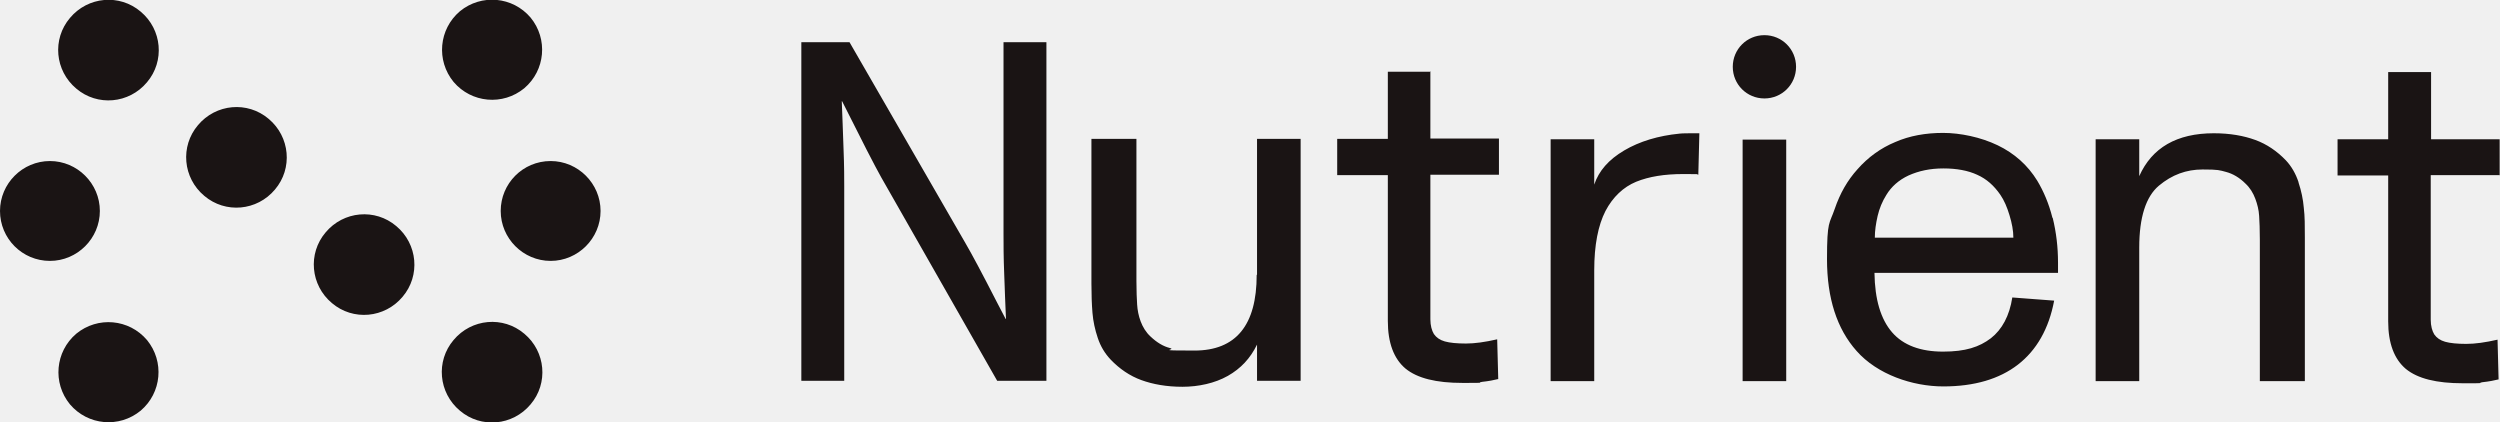
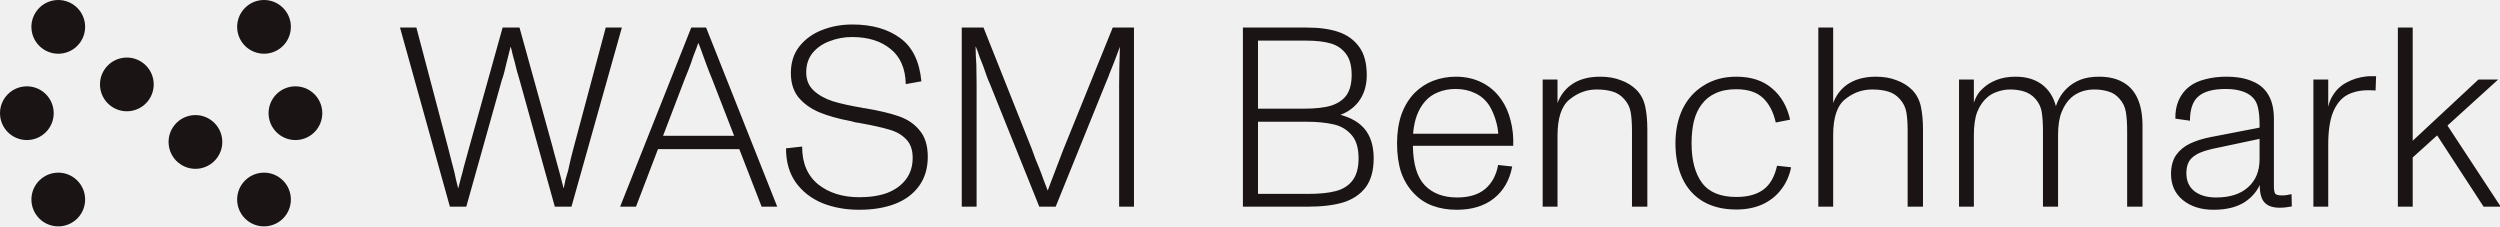
- <svg xmlns="http://www.w3.org/2000/svg" id="Layer_1" data-name="Layer 1" width="711" height="120" version="1.1" viewBox="0 0 711 120">
+ <svg xmlns="http://www.w3.org/2000/svg" width="254" height="23" viewBox="0 0 254 23" fill="none">
+   <g clip-path="url(#clip0_235_43)">
+     <path d="M45.71 21L40.64 2.8H42.304L45.502 14.916C45.641 15.453 45.762 15.93 45.866 16.346C45.97 16.762 46.065 17.126 46.152 17.438C46.204 17.715 46.265 17.993 46.334 18.27C46.403 18.53 46.473 18.807 46.542 19.102H46.568C46.655 18.755 46.741 18.417 46.828 18.088C46.932 17.741 47.027 17.377 47.114 16.996C47.218 16.649 47.313 16.303 47.4 15.956C47.504 15.592 47.599 15.245 47.686 14.916L51.066 2.8H52.782L56.11 14.812C56.162 15.003 56.214 15.202 56.266 15.41C56.318 15.601 56.37 15.791 56.422 15.982C56.578 16.537 56.725 17.074 56.864 17.594C57.003 18.097 57.133 18.599 57.254 19.102H57.28C57.332 18.807 57.393 18.513 57.462 18.218C57.549 17.923 57.635 17.629 57.722 17.334C57.826 16.901 57.921 16.476 58.008 16.06C58.112 15.627 58.225 15.193 58.346 14.76L61.544 2.8H63.182L58.06 21H56.37L52.782 8.104C52.695 7.809 52.609 7.515 52.522 7.22C52.453 6.908 52.375 6.596 52.288 6.284C52.219 6.024 52.149 5.773 52.08 5.53C52.028 5.27 51.967 5.019 51.898 4.776H51.872C51.803 5.036 51.733 5.305 51.664 5.582C51.595 5.859 51.525 6.137 51.456 6.414C51.387 6.691 51.317 6.977 51.248 7.272C51.179 7.567 51.092 7.853 50.988 8.13L47.374 21H45.71ZM63.004 21L70.232 2.8H71.74L78.968 21H77.382L72.338 8C72.251 7.775 72.156 7.541 72.052 7.298C71.965 7.055 71.87 6.804 71.766 6.544C71.644 6.197 71.514 5.842 71.376 5.478C71.254 5.114 71.116 4.75 70.96 4.386H70.934C70.83 4.715 70.708 5.045 70.57 5.374C70.448 5.686 70.336 6.007 70.232 6.336C70.128 6.613 70.024 6.891 69.92 7.168C69.816 7.445 69.703 7.723 69.582 8L64.616 21H63.004ZM66.228 15.15L66.748 13.798H75.38L75.9 15.15H66.228ZM87.294 21.312C85.925 21.312 84.677 21.087 83.55 20.636C82.424 20.168 81.522 19.466 80.846 18.53C80.188 17.594 79.858 16.441 79.858 15.072L81.496 14.89C81.496 16.571 82.042 17.854 83.134 18.738C84.226 19.605 85.622 20.038 87.32 20.038C88.412 20.038 89.357 19.891 90.154 19.596C90.952 19.284 91.576 18.833 92.026 18.244C92.494 17.637 92.728 16.901 92.728 16.034C92.728 15.219 92.503 14.587 92.052 14.136C91.619 13.685 91.056 13.365 90.362 13.174C89.686 12.966 88.724 12.749 87.476 12.524C87.32 12.489 87.156 12.463 86.982 12.446C86.809 12.411 86.644 12.368 86.488 12.316C85.188 12.073 84.105 11.77 83.238 11.406C82.372 11.042 81.67 10.539 81.132 9.898C80.612 9.257 80.352 8.433 80.352 7.428C80.352 6.353 80.638 5.452 81.21 4.724C81.8 3.979 82.562 3.424 83.498 3.06C84.452 2.679 85.483 2.488 86.592 2.488C88.586 2.488 90.206 2.947 91.454 3.866C92.702 4.767 93.422 6.232 93.612 8.26L92.026 8.546C91.992 6.969 91.48 5.781 90.492 4.984C89.504 4.169 88.196 3.762 86.566 3.762C85.769 3.762 85.015 3.901 84.304 4.178C83.594 4.438 83.013 4.837 82.562 5.374C82.129 5.911 81.912 6.57 81.912 7.35C81.912 8.113 82.164 8.728 82.666 9.196C83.169 9.664 83.819 10.028 84.616 10.288C85.414 10.531 86.436 10.756 87.684 10.964C87.702 10.981 87.719 10.99 87.736 10.99C87.771 10.99 87.806 10.99 87.84 10.99C89.296 11.233 90.466 11.51 91.35 11.822C92.234 12.134 92.936 12.619 93.456 13.278C93.994 13.919 94.262 14.803 94.262 15.93C94.262 17.091 93.968 18.079 93.378 18.894C92.789 19.709 91.974 20.315 90.934 20.714C89.894 21.113 88.681 21.312 87.294 21.312ZM97.714 21V2.8H99.924L104.838 15.15C104.96 15.462 105.072 15.774 105.176 16.086C105.298 16.381 105.419 16.675 105.54 16.97C105.714 17.403 105.87 17.819 106.008 18.218C106.164 18.617 106.312 18.998 106.45 19.362C106.554 19.085 106.667 18.781 106.788 18.452C106.91 18.123 107.04 17.785 107.178 17.438C107.317 17.074 107.456 16.71 107.594 16.346C107.733 15.965 107.872 15.601 108.01 15.254L113.054 2.8H115.212V21H113.704V8.624C113.704 7.653 113.73 6.362 113.782 4.75C113.592 5.253 113.41 5.738 113.236 6.206C113.063 6.657 112.89 7.09 112.716 7.506C112.647 7.714 112.569 7.913 112.482 8.104C112.396 8.295 112.318 8.485 112.248 8.676L107.256 21H105.592L100.574 8.52C100.453 8.26 100.34 7.983 100.236 7.688C100.132 7.376 100.02 7.055 99.898 6.726C99.76 6.397 99.63 6.067 99.508 5.738C99.404 5.391 99.283 5.062 99.144 4.75H99.118C99.136 5.045 99.144 5.348 99.144 5.66C99.162 5.955 99.179 6.258 99.196 6.57C99.214 7.315 99.222 7.965 99.222 8.52V21H97.714ZM126.279 21V2.8H132.779C134.044 2.8 135.11 2.947 135.977 3.242C136.861 3.537 137.563 4.039 138.083 4.75C138.603 5.443 138.863 6.405 138.863 7.636C138.863 8.711 138.577 9.621 138.005 10.366C137.433 11.094 136.635 11.588 135.613 11.848L135.509 11.51C136.895 11.77 137.918 12.273 138.577 13.018C139.235 13.763 139.565 14.786 139.565 16.086C139.565 17.317 139.296 18.296 138.759 19.024C138.221 19.735 137.467 20.246 136.497 20.558C135.526 20.853 134.295 21 132.805 21H126.279ZM132.831 19.7C134.044 19.7 135.006 19.605 135.717 19.414C136.445 19.223 137.008 18.868 137.407 18.348C137.823 17.811 138.031 17.057 138.031 16.086C138.031 15.029 137.788 14.231 137.303 13.694C136.817 13.139 136.202 12.784 135.457 12.628C134.711 12.455 133.793 12.368 132.701 12.368H127.813V19.7H132.831ZM132.441 11.042C133.637 11.042 134.573 10.938 135.249 10.73C135.942 10.505 136.462 10.149 136.809 9.664C137.155 9.161 137.329 8.477 137.329 7.61C137.329 6.691 137.138 5.981 136.757 5.478C136.375 4.958 135.855 4.603 135.197 4.412C134.538 4.221 133.697 4.126 132.675 4.126H127.813V11.042H132.441ZM147.998 21.312C147.097 21.312 146.274 21.173 145.528 20.896C144.8 20.619 144.176 20.203 143.656 19.648C143.084 19.059 142.651 18.348 142.356 17.516C142.079 16.667 141.94 15.679 141.94 14.552C141.94 13.477 142.088 12.507 142.382 11.64C142.694 10.773 143.145 10.037 143.734 9.43C144.272 8.893 144.896 8.485 145.606 8.208C146.334 7.931 147.106 7.792 147.92 7.792C148.891 7.792 149.775 7.991 150.572 8.39C151.37 8.789 152.028 9.369 152.548 10.132C152.964 10.721 153.276 11.432 153.484 12.264C153.692 13.079 153.779 13.928 153.744 14.812H143.552C143.57 16.649 143.968 17.984 144.748 18.816C145.546 19.648 146.646 20.064 148.05 20.064C149.246 20.064 150.191 19.778 150.884 19.206C151.578 18.617 152.02 17.802 152.21 16.762L153.64 16.918C153.38 18.305 152.756 19.388 151.768 20.168C150.798 20.931 149.541 21.312 147.998 21.312ZM143.578 13.824L143.188 13.59H152.548L152.236 13.798C152.219 13.261 152.124 12.715 151.95 12.16C151.777 11.605 151.56 11.12 151.3 10.704C150.919 10.132 150.434 9.716 149.844 9.456C149.272 9.179 148.622 9.04 147.894 9.04C147.236 9.04 146.638 9.153 146.1 9.378C145.58 9.586 145.147 9.889 144.8 10.288C144.107 11.068 143.7 12.134 143.578 13.486V13.824ZM156.736 21V8.078H158.244V11.25L158.088 10.964C158.348 9.959 158.859 9.179 159.622 8.624C160.385 8.069 161.373 7.792 162.586 7.792C163.383 7.792 164.085 7.913 164.692 8.156C165.316 8.381 165.845 8.711 166.278 9.144C166.729 9.612 167.023 10.184 167.162 10.86C167.301 11.519 167.37 12.29 167.37 13.174V21H165.81V13.434C165.81 13.417 165.81 13.399 165.81 13.382C165.81 13.365 165.81 13.347 165.81 13.33C165.81 12.55 165.767 11.909 165.68 11.406C165.593 10.903 165.377 10.461 165.03 10.08C164.701 9.699 164.302 9.439 163.834 9.3C163.366 9.161 162.82 9.092 162.196 9.092C161.208 9.092 160.298 9.43 159.466 10.106C158.651 10.765 158.244 11.987 158.244 13.772V21H156.736ZM176.413 21.286C175.078 21.286 173.943 21.009 173.007 20.454C172.088 19.899 171.395 19.119 170.927 18.114C170.459 17.091 170.225 15.904 170.225 14.552C170.225 13.252 170.467 12.091 170.953 11.068C171.455 10.045 172.175 9.248 173.111 8.676C174.047 8.087 175.147 7.792 176.413 7.792C177.921 7.792 179.134 8.191 180.053 8.988C180.971 9.768 181.578 10.825 181.873 12.16L180.417 12.446C180.174 11.371 179.741 10.539 179.117 9.95C178.493 9.361 177.583 9.066 176.387 9.066C175.572 9.066 174.87 9.205 174.281 9.482C173.709 9.742 173.241 10.123 172.877 10.626C172.53 11.077 172.27 11.64 172.097 12.316C171.941 12.992 171.863 13.737 171.863 14.552C171.863 16.285 172.218 17.629 172.929 18.582C173.639 19.535 174.801 20.012 176.413 20.012C177.574 20.012 178.493 19.761 179.169 19.258C179.845 18.755 180.304 17.949 180.547 16.84L181.977 16.996C181.803 17.863 181.465 18.617 180.963 19.258C180.477 19.899 179.845 20.402 179.065 20.766C178.285 21.113 177.401 21.286 176.413 21.286ZM184.742 21V2.8H186.25V11.224L186.094 10.964C186.354 9.959 186.865 9.179 187.628 8.624C188.408 8.069 189.396 7.792 190.592 7.792C191.389 7.792 192.091 7.913 192.698 8.156C193.322 8.381 193.85 8.711 194.284 9.144C194.734 9.612 195.029 10.184 195.168 10.86C195.306 11.519 195.376 12.29 195.376 13.174V21H193.816V13.408C193.816 13.391 193.816 13.373 193.816 13.356C193.816 13.339 193.816 13.321 193.816 13.304C193.816 12.524 193.772 11.891 193.686 11.406C193.599 10.903 193.382 10.461 193.036 10.08C192.706 9.699 192.308 9.439 191.84 9.3C191.372 9.161 190.826 9.092 190.202 9.092C189.196 9.092 188.286 9.421 187.472 10.08C186.657 10.721 186.25 11.935 186.25 13.72V21H184.742ZM199.037 21V8.078H200.545V11.172L200.415 10.86C200.519 10.461 200.649 10.115 200.805 9.82C200.961 9.508 201.177 9.231 201.455 8.988C201.836 8.624 202.295 8.338 202.833 8.13C203.387 7.905 204.037 7.792 204.783 7.792C205.961 7.792 206.915 8.104 207.643 8.728C208.371 9.352 208.821 10.227 208.995 11.354H208.735C208.839 10.851 208.995 10.409 209.203 10.028C209.411 9.629 209.679 9.274 210.009 8.962C210.39 8.598 210.841 8.312 211.361 8.104C211.898 7.896 212.531 7.792 213.259 7.792C214.247 7.792 215.061 7.983 215.703 8.364C216.361 8.728 216.855 9.283 217.185 10.028C217.514 10.756 217.679 11.683 217.679 12.81V21H216.119V13.356C216.119 12.559 216.075 11.9 215.989 11.38C215.902 10.86 215.685 10.409 215.339 10.028C215.027 9.664 214.654 9.421 214.221 9.3C213.787 9.161 213.311 9.092 212.791 9.092C211.855 9.092 211.066 9.369 210.425 9.924C210.026 10.288 209.705 10.773 209.463 11.38C209.22 11.969 209.099 12.749 209.099 13.72V21H207.565V13.434V13.33C207.565 12.515 207.521 11.857 207.435 11.354C207.348 10.851 207.131 10.409 206.785 10.028C206.473 9.681 206.1 9.439 205.667 9.3C205.233 9.161 204.757 9.092 204.237 9.092C203.786 9.092 203.344 9.17 202.911 9.326C202.495 9.465 202.148 9.664 201.871 9.924C201.455 10.288 201.125 10.773 200.883 11.38C200.657 11.969 200.545 12.758 200.545 13.746V21H199.037ZM224.892 21.312C223.626 21.312 222.586 20.983 221.772 20.324C220.974 19.665 220.576 18.781 220.576 17.672C220.576 16.892 220.749 16.251 221.096 15.748C221.46 15.245 221.936 14.855 222.526 14.578C223.115 14.301 223.808 14.084 224.606 13.928L229.572 12.966C229.572 12.914 229.572 12.862 229.572 12.81C229.572 12.758 229.572 12.715 229.572 12.68C229.572 11.969 229.52 11.397 229.416 10.964C229.329 10.513 229.138 10.149 228.844 9.872C228.566 9.595 228.194 9.387 227.726 9.248C227.275 9.109 226.746 9.04 226.14 9.04C224.857 9.04 223.93 9.291 223.358 9.794C222.786 10.279 222.5 11.103 222.5 12.264L221.018 12.056C221 11.363 221.113 10.739 221.356 10.184C221.616 9.612 221.971 9.153 222.422 8.806C222.872 8.459 223.418 8.208 224.06 8.052C224.718 7.879 225.429 7.792 226.192 7.792C227.249 7.792 228.133 7.948 228.844 8.26C229.572 8.555 230.118 9.023 230.482 9.664C230.846 10.288 231.028 11.094 231.028 12.082V18.894C231.028 19.275 231.071 19.535 231.158 19.674C231.262 19.795 231.487 19.856 231.834 19.856C232.128 19.856 232.458 19.813 232.822 19.726L232.848 20.974C232.414 21.061 231.998 21.104 231.6 21.104C230.889 21.104 230.369 20.913 230.04 20.532C229.71 20.151 229.563 19.492 229.598 18.556L229.754 18.4C229.442 19.284 228.878 19.995 228.064 20.532C227.249 21.052 226.192 21.312 224.892 21.312ZM225.152 20.064C226.556 20.064 227.639 19.717 228.402 19.024C229.182 18.331 229.572 17.386 229.572 16.19V13.382L230.3 13.954L224.788 15.124L224.58 15.176C223.748 15.367 223.132 15.644 222.734 16.008C222.335 16.355 222.136 16.883 222.136 17.594C222.136 18.391 222.413 19.007 222.968 19.44C223.522 19.856 224.25 20.064 225.152 20.064ZM235.041 21V8.078H236.549V11.744L236.445 11.458C236.514 10.747 236.722 10.132 237.069 9.612C237.415 9.075 237.875 8.659 238.447 8.364C239.019 8.052 239.669 7.853 240.397 7.766C240.518 7.749 240.639 7.74 240.761 7.74C240.899 7.74 241.029 7.74 241.151 7.74C241.185 7.74 241.22 7.74 241.255 7.74C241.307 7.74 241.359 7.74 241.411 7.74L241.359 9.196C241.203 9.179 240.951 9.17 240.605 9.17C239.773 9.17 239.053 9.335 238.447 9.664C237.857 9.993 237.389 10.565 237.043 11.38C236.713 12.195 236.549 13.295 236.549 14.682V21H235.041ZM243.623 21V2.8H245.131V21H243.623ZM244.975 16.138L245.001 14.422L251.813 8.078H253.815L248.433 12.966L247.913 13.486L244.975 16.138ZM252.333 21L247.523 13.616L248.563 12.602L254.075 21H252.333Z" fill="#1A1414" />
+     <path d="M2.729 14.229C1.221 14.229 0 13.007 0 11.5C0 9.992 1.221 8.771 2.729 8.771C4.236 8.771 5.457 9.992 5.457 11.5C5.457 13.007 4.236 14.229 2.729 14.229ZM30.016 8.771C28.508 8.771 27.287 9.992 27.287 11.5C27.287 13.007 28.508 14.229 30.016 14.229C31.523 14.229 32.745 13.007 32.745 11.5C32.745 9.992 31.523 8.771 30.016 8.771ZM4.167 18.18C3.013 19.148 2.861 20.87 3.83 22.024C4.798 23.179 6.52 23.33 7.675 22.361C8.829 21.393 8.98 19.671 8.012 18.517C7.043 17.362 5.321 17.211 4.167 18.18ZM28.578 4.82C29.732 3.851 29.884 2.129 28.915 0.975C27.946 -0.179 26.224 -0.331 25.07 0.638C23.916 1.607 23.764 3.329 24.733 4.483C25.702 5.637 27.424 5.789 28.578 4.82ZM7.675 0.639C6.52 -0.329 4.798 -0.179 3.83 0.976C2.861 2.132 3.011 3.853 4.167 4.821C5.322 5.79 7.043 5.64 8.012 4.484C8.98 3.329 8.83 1.608 7.675 0.639ZM28.578 18.18C27.424 17.211 25.702 17.361 24.733 18.517C23.764 19.671 23.915 21.393 25.07 22.361C26.224 23.33 27.946 23.18 28.915 22.024C29.884 20.87 29.733 19.148 28.578 18.18ZM21.61 12.332C20.456 11.363 18.734 11.513 17.765 12.669C16.797 13.825 16.947 15.545 18.102 16.514C19.258 17.483 20.978 17.332 21.947 16.177C22.916 15.021 22.766 13.301 21.61 12.332ZM14.642 6.486C13.488 5.517 11.766 5.667 10.797 6.823C9.829 7.978 9.979 9.699 11.134 10.668C12.29 11.636 14.011 11.486 14.979 10.331C15.948 9.175 15.798 7.454 14.642 6.486Z" fill="#1A1414" />
+   </g>
  <defs>
-     <style>
-       .cls-1 {
-         fill: #1a1414;
-         stroke-width: 0px;
-       }
-     </style>
+     <clipPath id="clip0_235_43">
+       <rect width="254" height="23" fill="white" />
+     </clipPath>
  </defs>
-   <path class="cls-1" d="M14.2,74.2c-7.9,0-14.2-6.4-14.2-14.2s6.4-14.2,14.2-14.2,14.2,6.4,14.2,14.2-6.4,14.2-14.2,14.2ZM156.6,45.8c-7.9,0-14.2,6.4-14.2,14.2s6.4,14.2,14.2,14.2,14.2-6.4,14.2-14.2-6.4-14.2-14.2-14.2ZM21.7,94.9c-6,5.1-6.8,14-1.8,20.1,5.1,6,14,6.8,20.1,1.8,6-5.1,6.8-14,1.8-20.1-5.1-6-14-6.8-20.1-1.8ZM149.1,25.1c6-5.1,6.8-14,1.8-20.1-5.1-6-14-6.8-20.1-1.8-6,5.1-6.8,14-1.8,20.1,5.1,6,14,6.8,20.1,1.8ZM40,3.3c-6-5.1-15-4.3-20.1,1.8-5.1,6-4.3,15,1.8,20.1,6,5.1,15,4.3,20.1-1.8,5.1-6,4.3-15-1.8-20.1ZM149.1,94.9c-6-5.1-15-4.3-20.1,1.8-5.1,6-4.3,15,1.8,20.1,6,5.1,15,4.3,20.1-1.8,5.1-6,4.3-15-1.8-20.1ZM112.7,64.3c-6-5.1-15-4.3-20.1,1.8-5.1,6-4.3,15,1.8,20.1,6,5.1,15,4.3,20.1-1.8,5.1-6,4.3-15-1.8-20.1ZM76.4,33.8c-6-5.1-15-4.3-20.1,1.8-5.1,6-4.3,15,1.8,20.1,6,5.1,15,4.3,20.1-1.8,5.1-6,4.3-15-1.8-20.1Z" />
-   <path class="cls-1" d="M285.4,12h12.2v96.3h-14l-33-57.9c-1.8-3.2-5.5-10.4-11.1-21.6h-.1c.2,4.1.3,8.6.5,13.5s.2,8.5.2,10.9v55.1h-12.2V12h13.7l33,57.2c1.7,2.9,4.7,8.5,9,16.9l2.4,4.6h.1c-.2-3.7-.3-7.9-.5-12.7s-.2-8.6-.2-11.5V12ZM357.4,78.2c0,14.3-5.9,21.5-17.7,21.5s-5-.2-6.9-.7c-2-.5-3.8-1.6-5.6-3.3-1.3-1.2-2.2-2.7-2.8-4.3-.6-1.6-.9-3.2-1-4.8-.1-1.6-.2-3.8-.2-6.7v-40.4h-12.8v41.1c0,3.2.1,6,.3,8.4.2,2.4.7,4.7,1.5,7.1s2,4.4,3.7,6.2c2.5,2.6,5.4,4.6,8.7,5.8s7.2,1.9,11.7,1.9,9.2-1,12.9-3.1c3.7-2.1,6.4-5,8.3-8.9v10.3h12.4V39.5h-12.4v38.6h0ZM406.9,20.4h-12.2v19.1h-14.4v10.3h14.4v41.5c0,6.2,1.7,10.7,5,13.5,3.4,2.8,8.8,4.1,16.2,4.1s3.8,0,5.6-.3c1.9-.2,3.4-.5,4.6-.8l-.3-11.3c-3.5.8-6.4,1.2-8.9,1.2s-4.6-.2-6-.6-2.4-1.1-3.1-2.1c-.6-1-1-2.4-1-4.2v-41.1h19.5v-10.3h-19.5v-19.2h0ZM461.9,42.8c-4.4,2.6-7.2,5.8-8.5,9.7v-12.9h-12.4v68.8h12.4v-31.5c0-7.2,1.1-12.8,3.2-16.9,2.1-4,5.1-6.8,8.7-8.3,3.7-1.5,8.1-2.2,13.4-2.2s3.5,0,4.3.2l.3-11.8c-3,0-4.8,0-5.6.1-6.1.6-11.4,2.2-15.8,4.8h0ZM583.8,62c1,4.1,1.5,8.3,1.5,12.7s0,2.3,0,2.9h-52.2c.1,7.6,1.8,13.2,5,16.9,3.2,3.7,8.1,5.5,14.5,5.5s10.3-1.3,13.6-3.8c3.2-2.5,5.3-6.4,6.1-11.6l11.9.9c-1.5,8-5,14.1-10.3,18.2-5.3,4.1-12.4,6.2-21.2,6.2s-18.8-3.4-24.7-10.1c-5.6-6.3-8.4-15-8.4-26.1s.7-9.9,2.2-14.3c1.5-4.4,3.6-8.1,6.5-11.3,3-3.4,6.6-6,10.7-7.7,4.1-1.8,8.7-2.6,13.6-2.6s10.7,1.2,15.5,3.5c4.8,2.3,8.6,5.7,11.3,10.1,1.8,3,3.3,6.5,4.3,10.5h0ZM572.6,67.6c0-2-.4-4.1-1.1-6.4-.7-2.3-1.5-4.2-2.6-5.8-1.8-2.6-3.9-4.5-6.6-5.7-2.6-1.2-5.8-1.8-9.6-1.8s-7,.7-9.9,2c-2.8,1.3-4.9,3.2-6.3,5.5-1.2,1.9-2,3.9-2.5,6-.5,2.2-.8,4.2-.8,6.2h39.4,0ZM653.7,51.8c-.8-2.4-2-4.5-3.6-6.2-2.5-2.6-5.4-4.6-8.7-5.8s-7.2-1.9-11.8-1.9c-10.5,0-17.6,4.1-21.2,12.2v-10.5h-12.4v68.8h12.4v-38c0-8.6,1.9-14.5,5.6-17.6,3.7-3.1,7.8-4.6,12.4-4.6s4.8.2,6.7.7c1.9.5,3.8,1.6,5.5,3.3,1.3,1.2,2.2,2.7,2.8,4.3.6,1.6,1,3.2,1.1,4.9.1,1.6.2,3.9.2,6.8v40.2h12.8v-40.8c0-3.3,0-6.1-.3-8.5-.2-2.4-.7-4.8-1.5-7.2h0ZM710.9,49.9v-10.3h-19.5v-19.1h-12.2v19.1h-14.4v10.3h14.4v41.5c0,6.2,1.7,10.7,5,13.5,3.4,2.8,8.8,4.1,16.2,4.1s3.8,0,5.6-.3c1.9-.2,3.4-.5,4.6-.8l-.3-11.3c-3.5.8-6.4,1.2-8.9,1.2s-4.6-.2-6-.6-2.4-1.1-3.1-2.1c-.6-1-1-2.4-1-4.2v-41.1h19.5,0ZM495.6,108.4h12.4V39.7h-12.4v68.8ZM501.8,10c-5,0-9,4-9,9s4,9,9,9,9-4,9-9-4-9-9-9Z" />
</svg>
